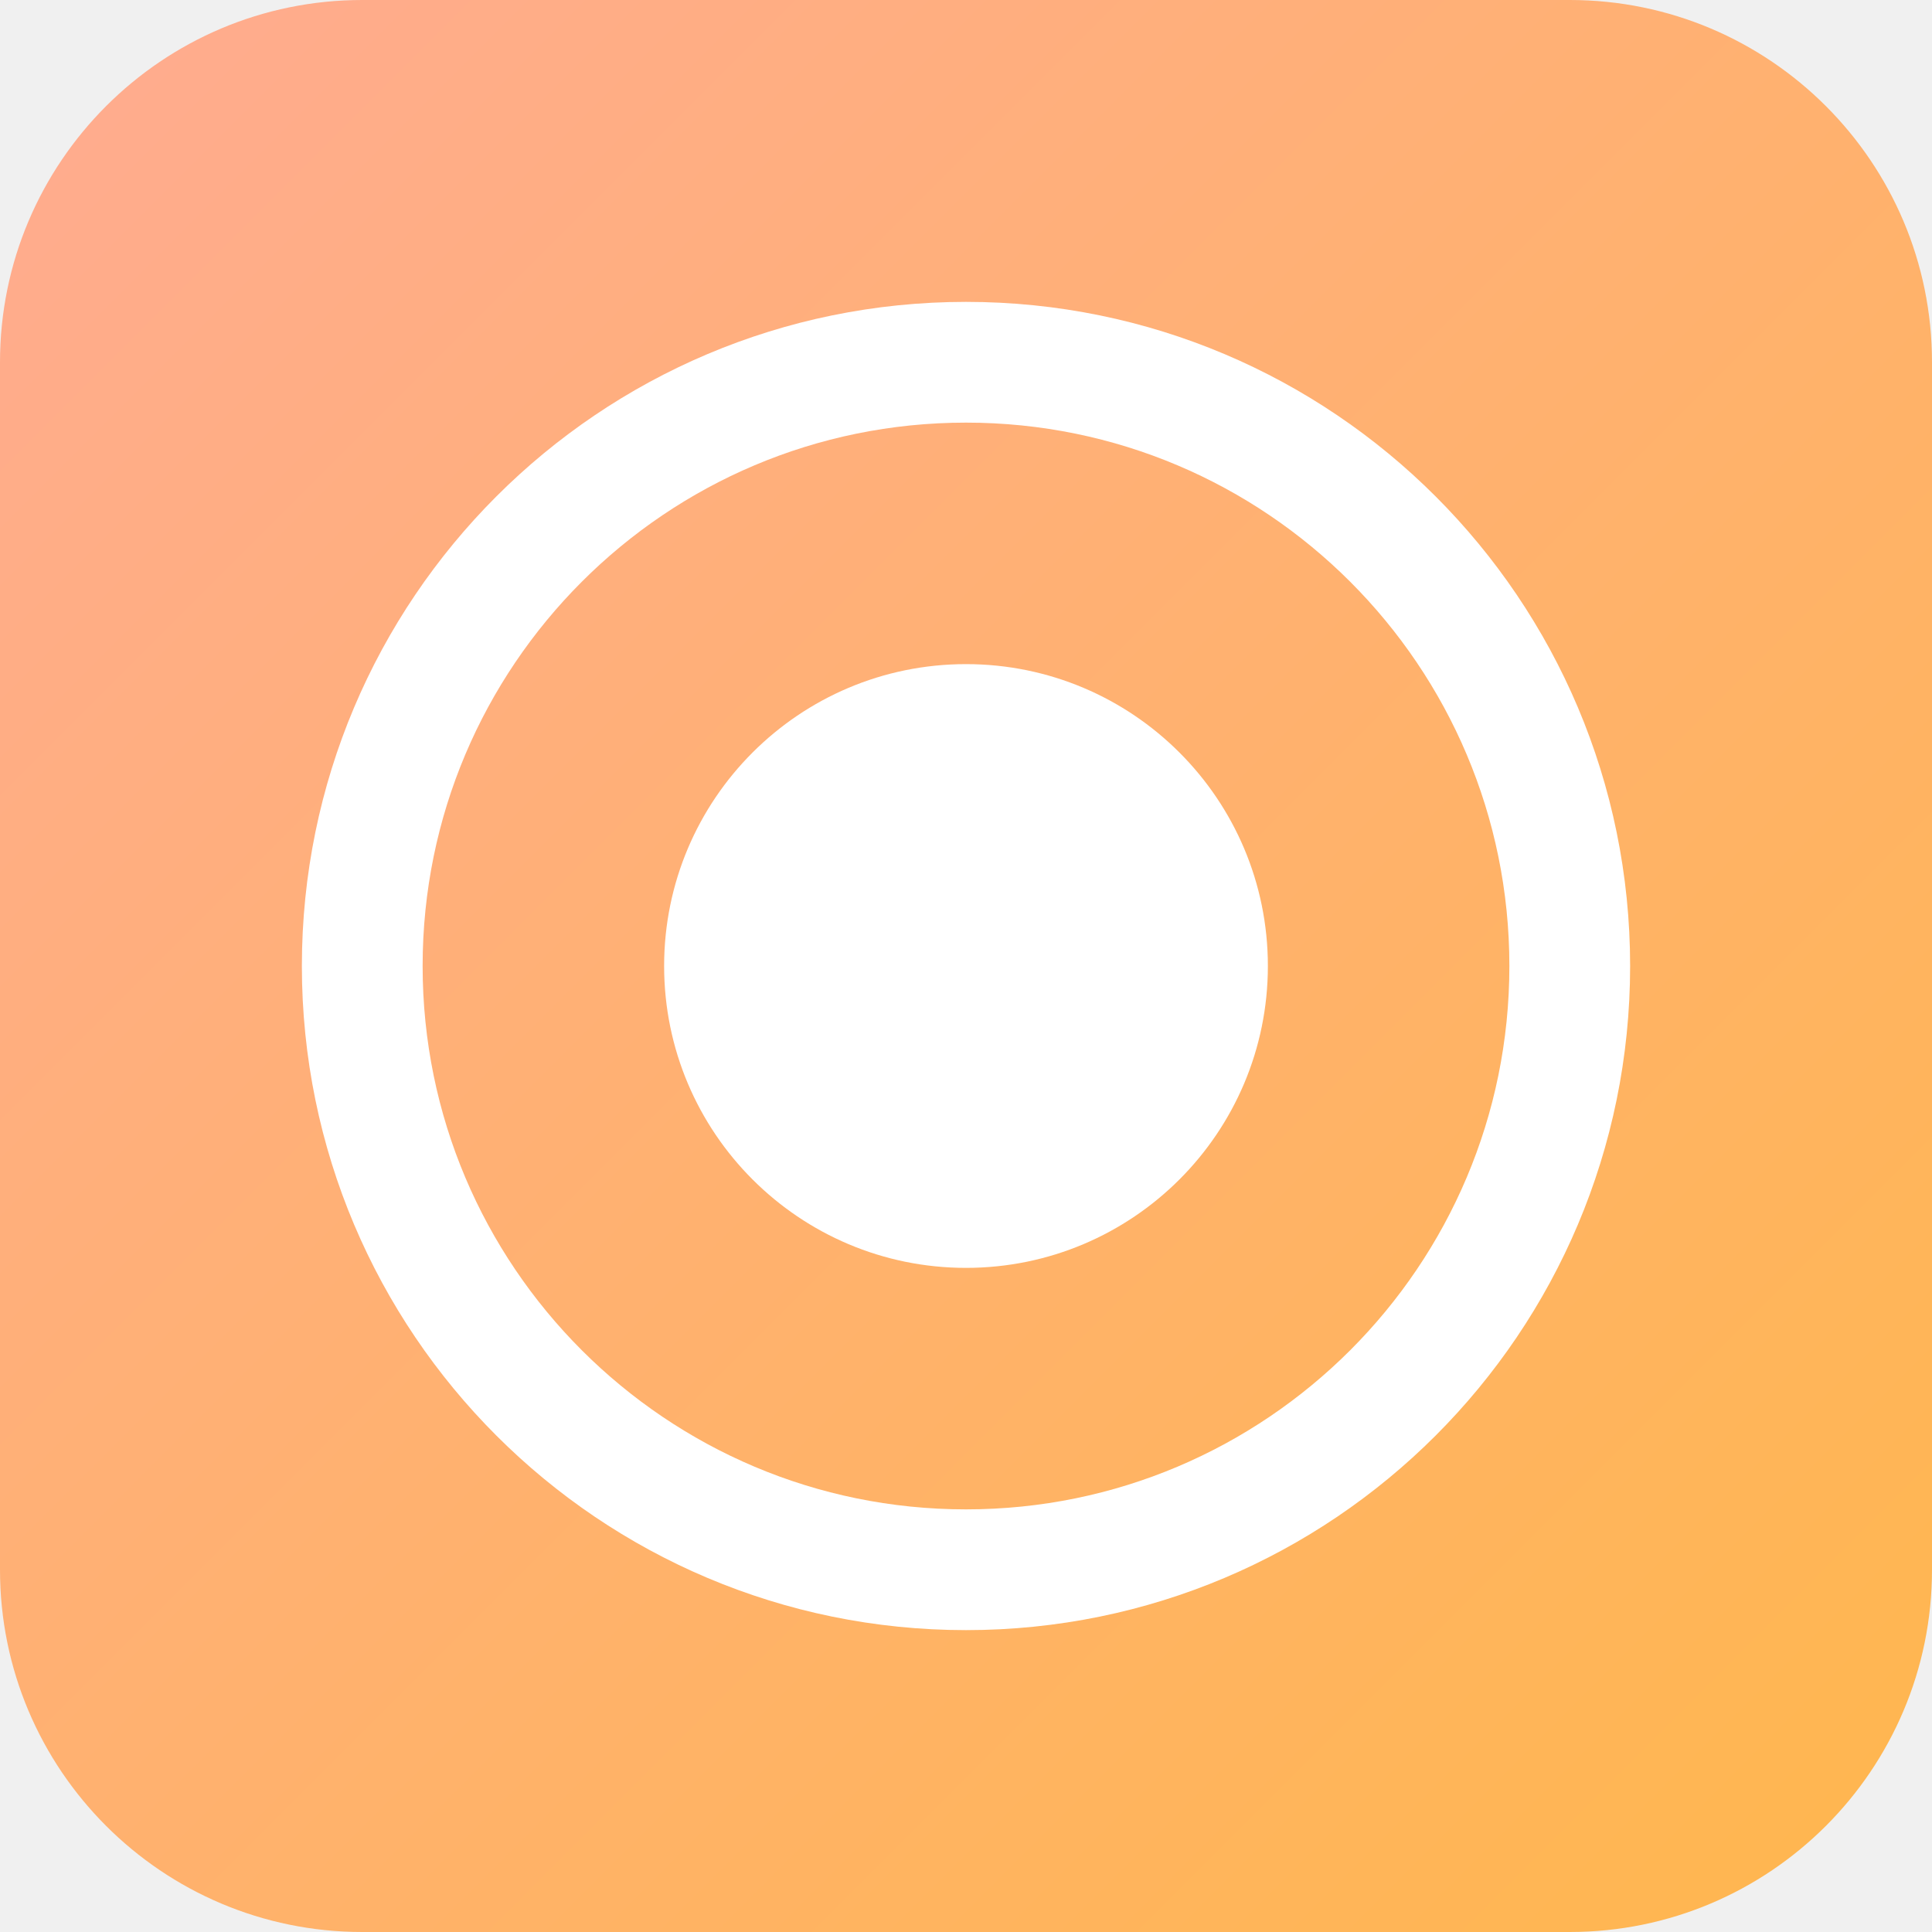
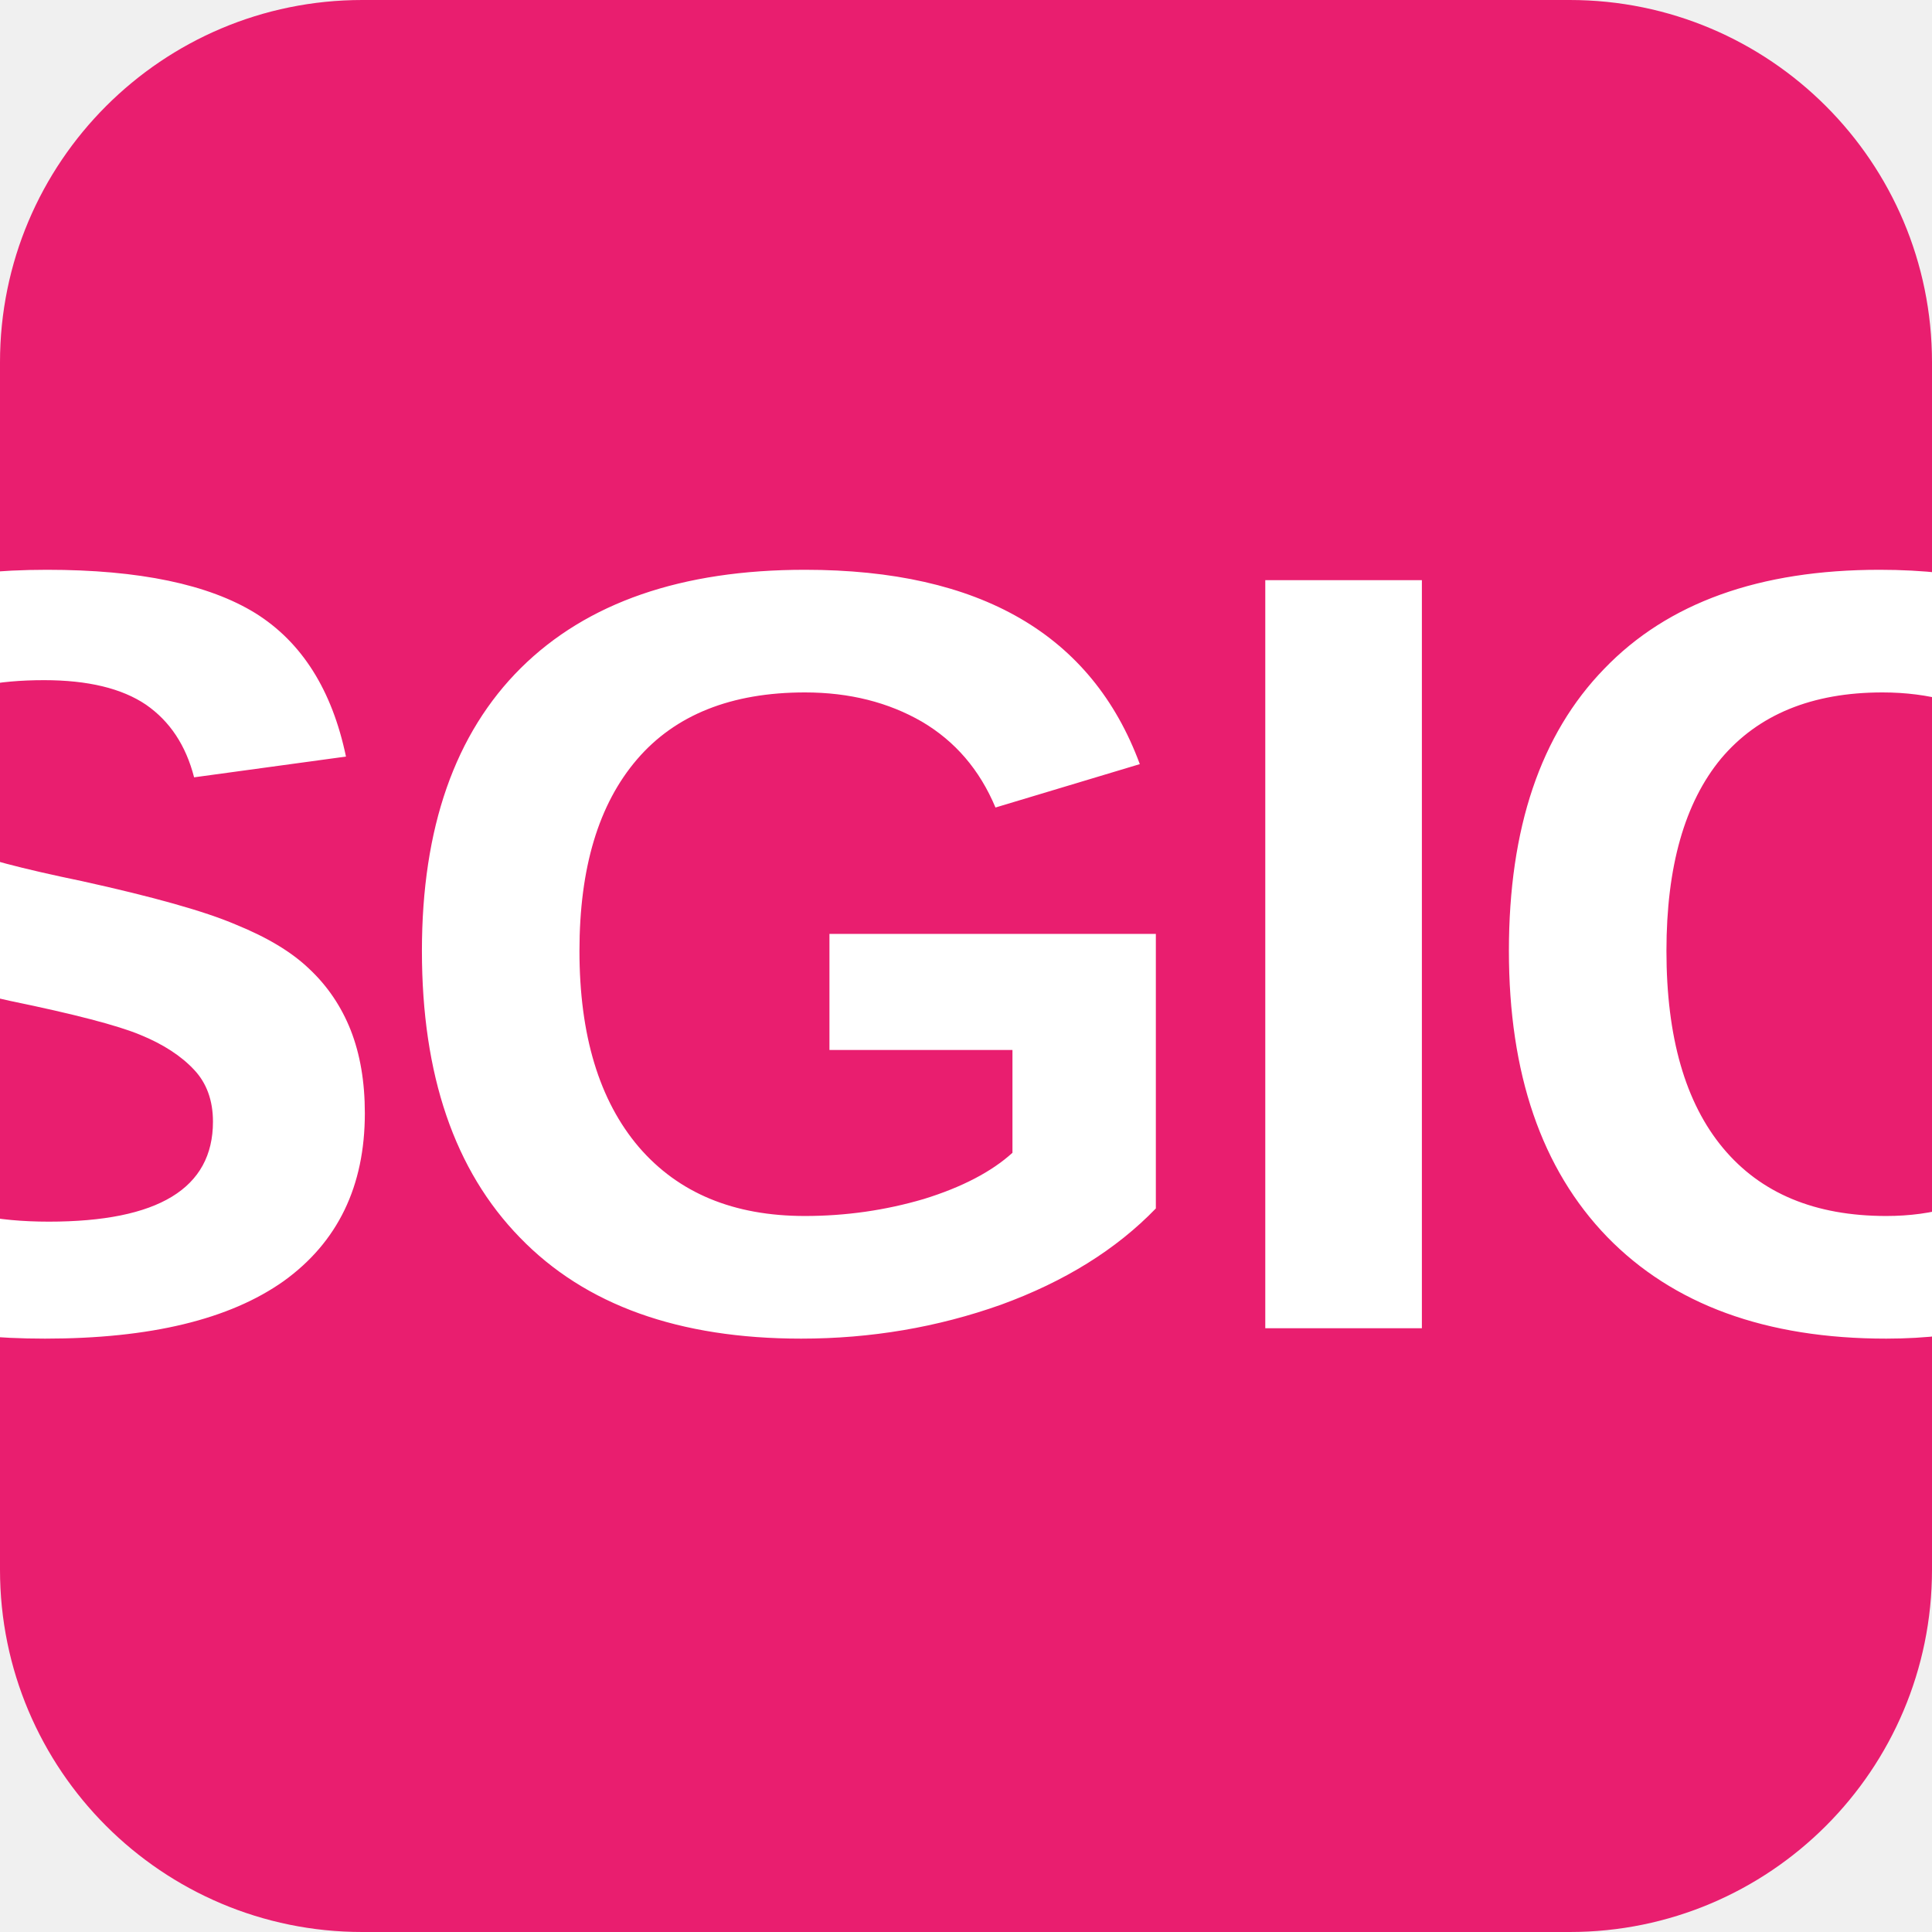
<svg xmlns="http://www.w3.org/2000/svg" viewBox="0 0 32 32" width="32" height="32">
-   <defs>
-     <linearGradient id="faviconGrad" x1="0%" y1="0%" x2="100%" y2="100%">
-       <stop offset="0%" style="stop-color:#FFAB91;stop-opacity:1" />
-       <stop offset="100%" style="stop-color:#FFB74D;stop-opacity:1" />
-     </linearGradient>
-   </defs>
-   <rect width="32" height="32" rx="6" fill="url(#faviconGrad)" />
-   <circle cx="16" cy="16" r="10" fill="none" stroke="#FFFFFF" stroke-width="2" />
-   <circle cx="16" cy="16" r="5" fill="#FFFFFF" />
+   <rect width="32" height="32" rx="6" fill="#e91e6f" />
+   <text x="16" y="22" font-family="Arial, sans-serif" font-size="18" font-weight="900" fill="#ffffff" text-anchor="middle" letter-spacing="-0.5" style="font-stretch: condensed;">
+     SGIC
+   </text>
</svg>
